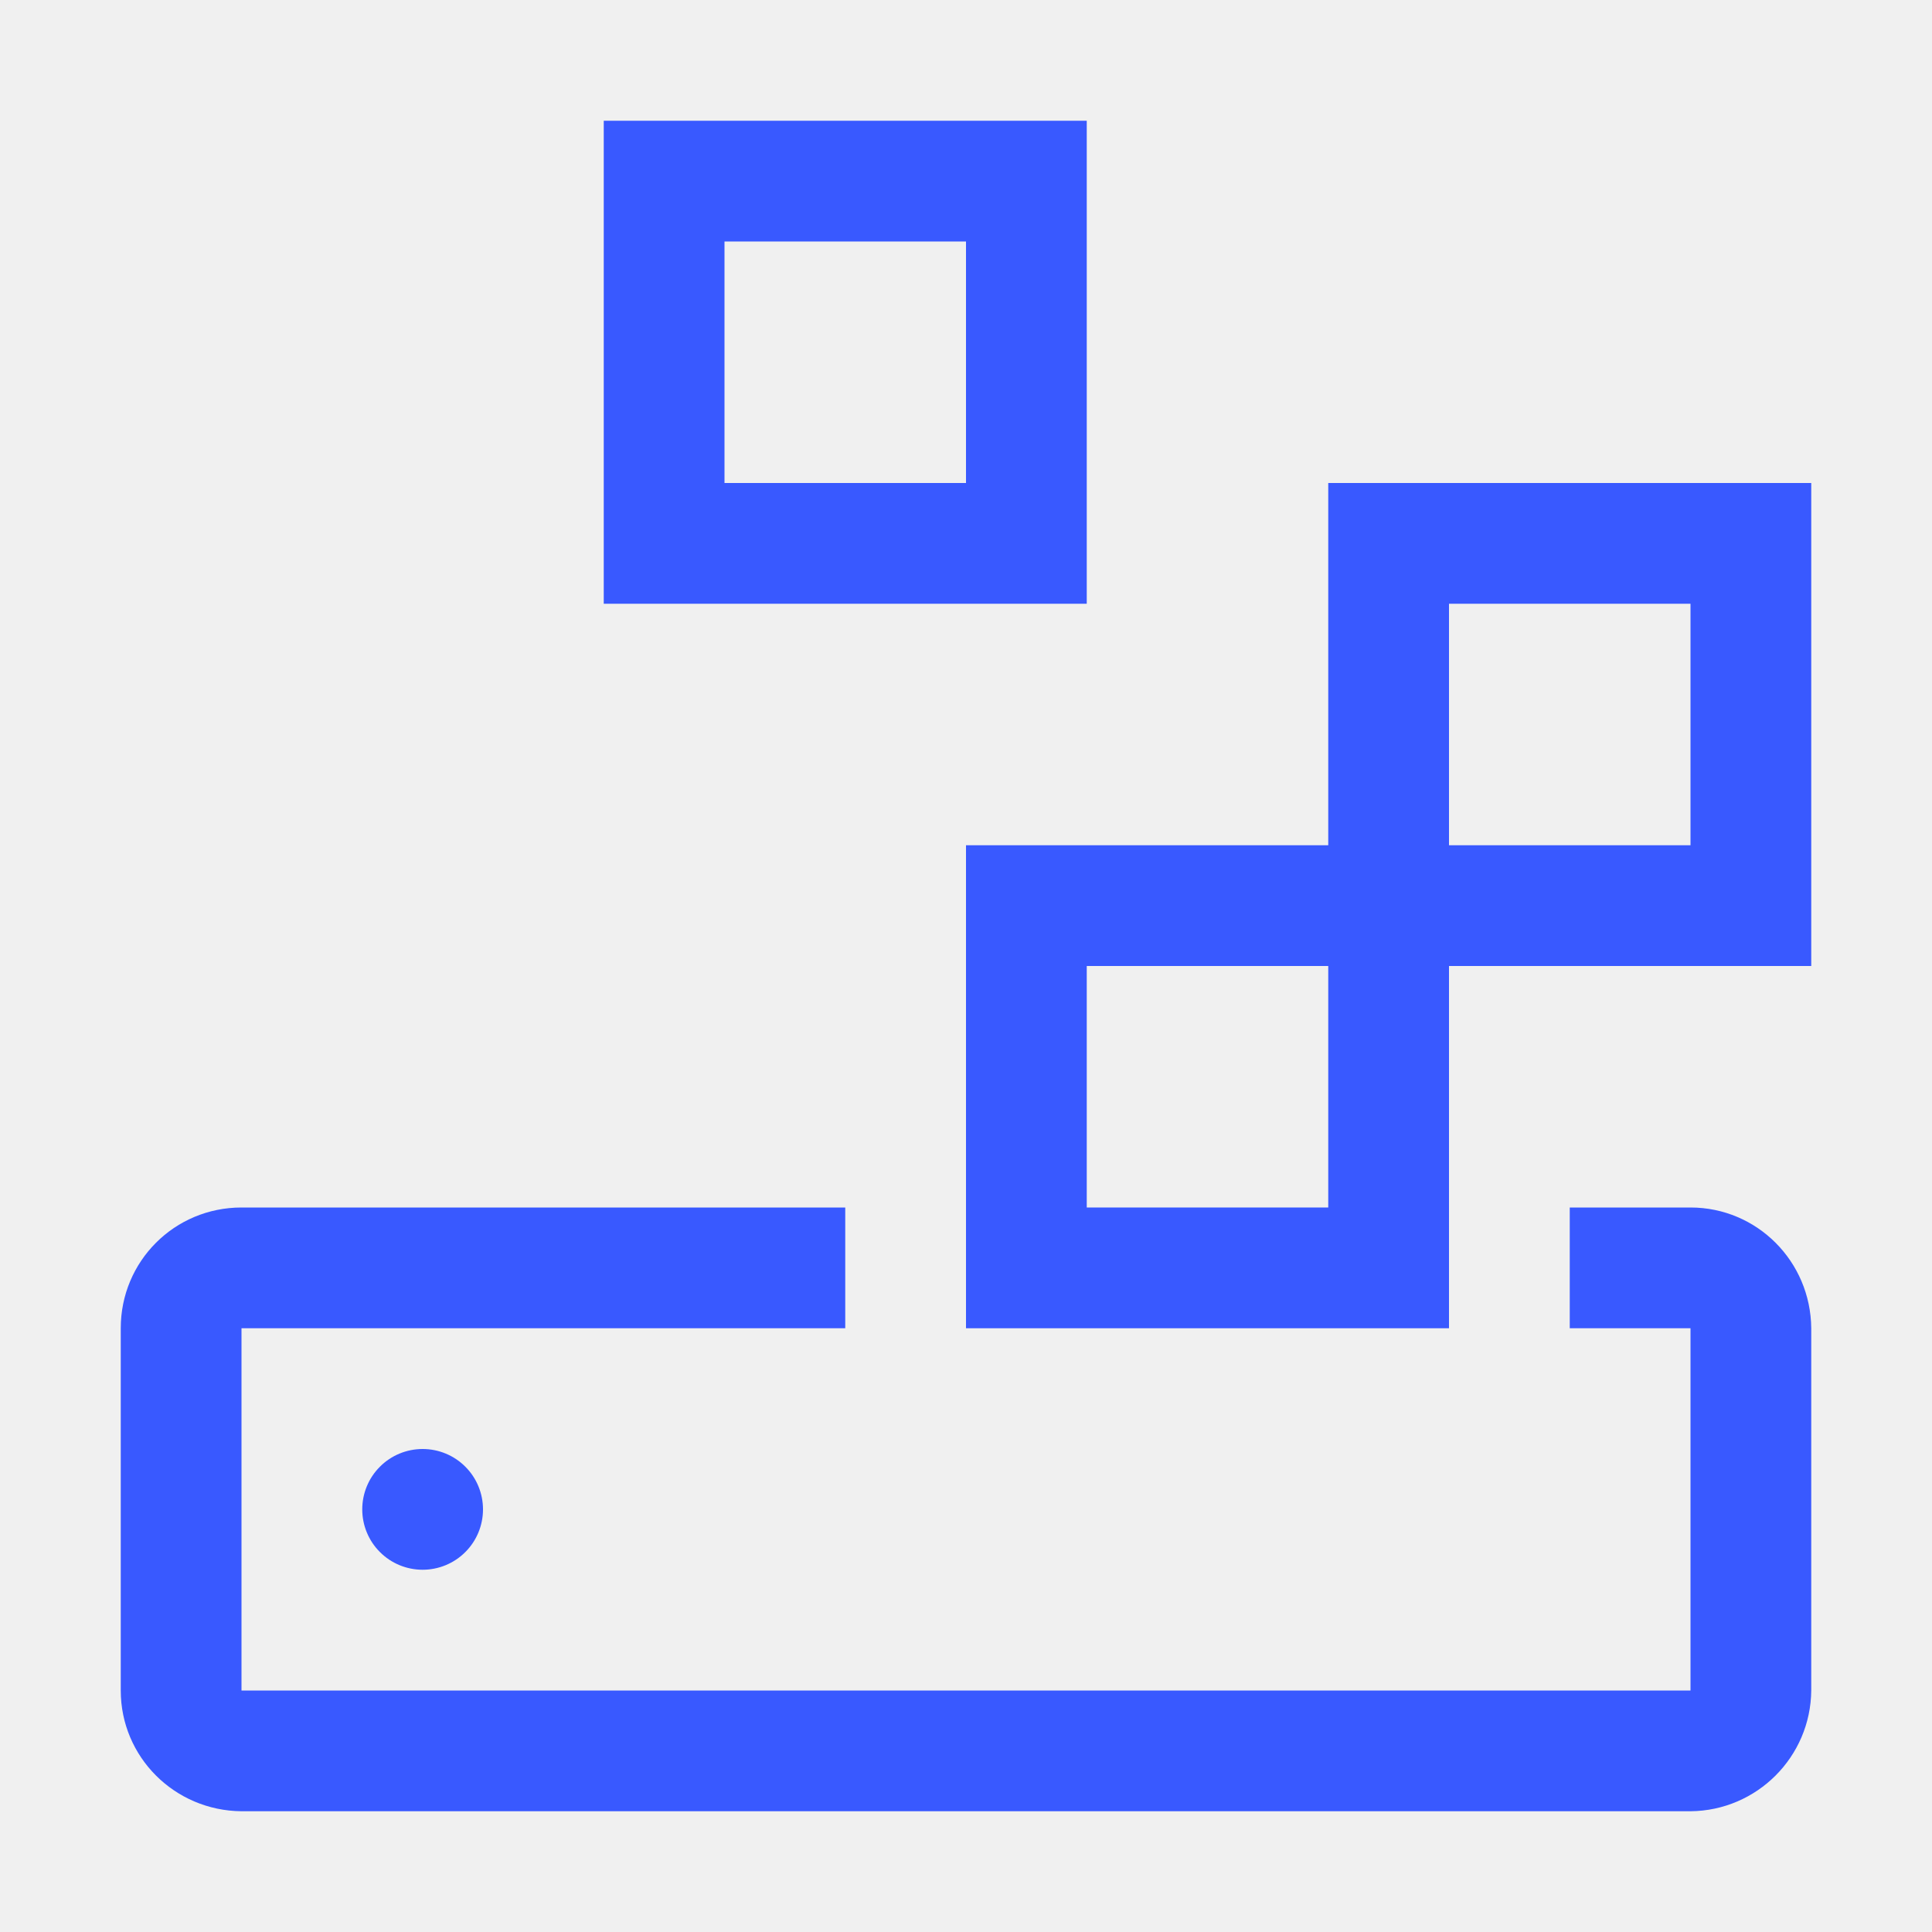
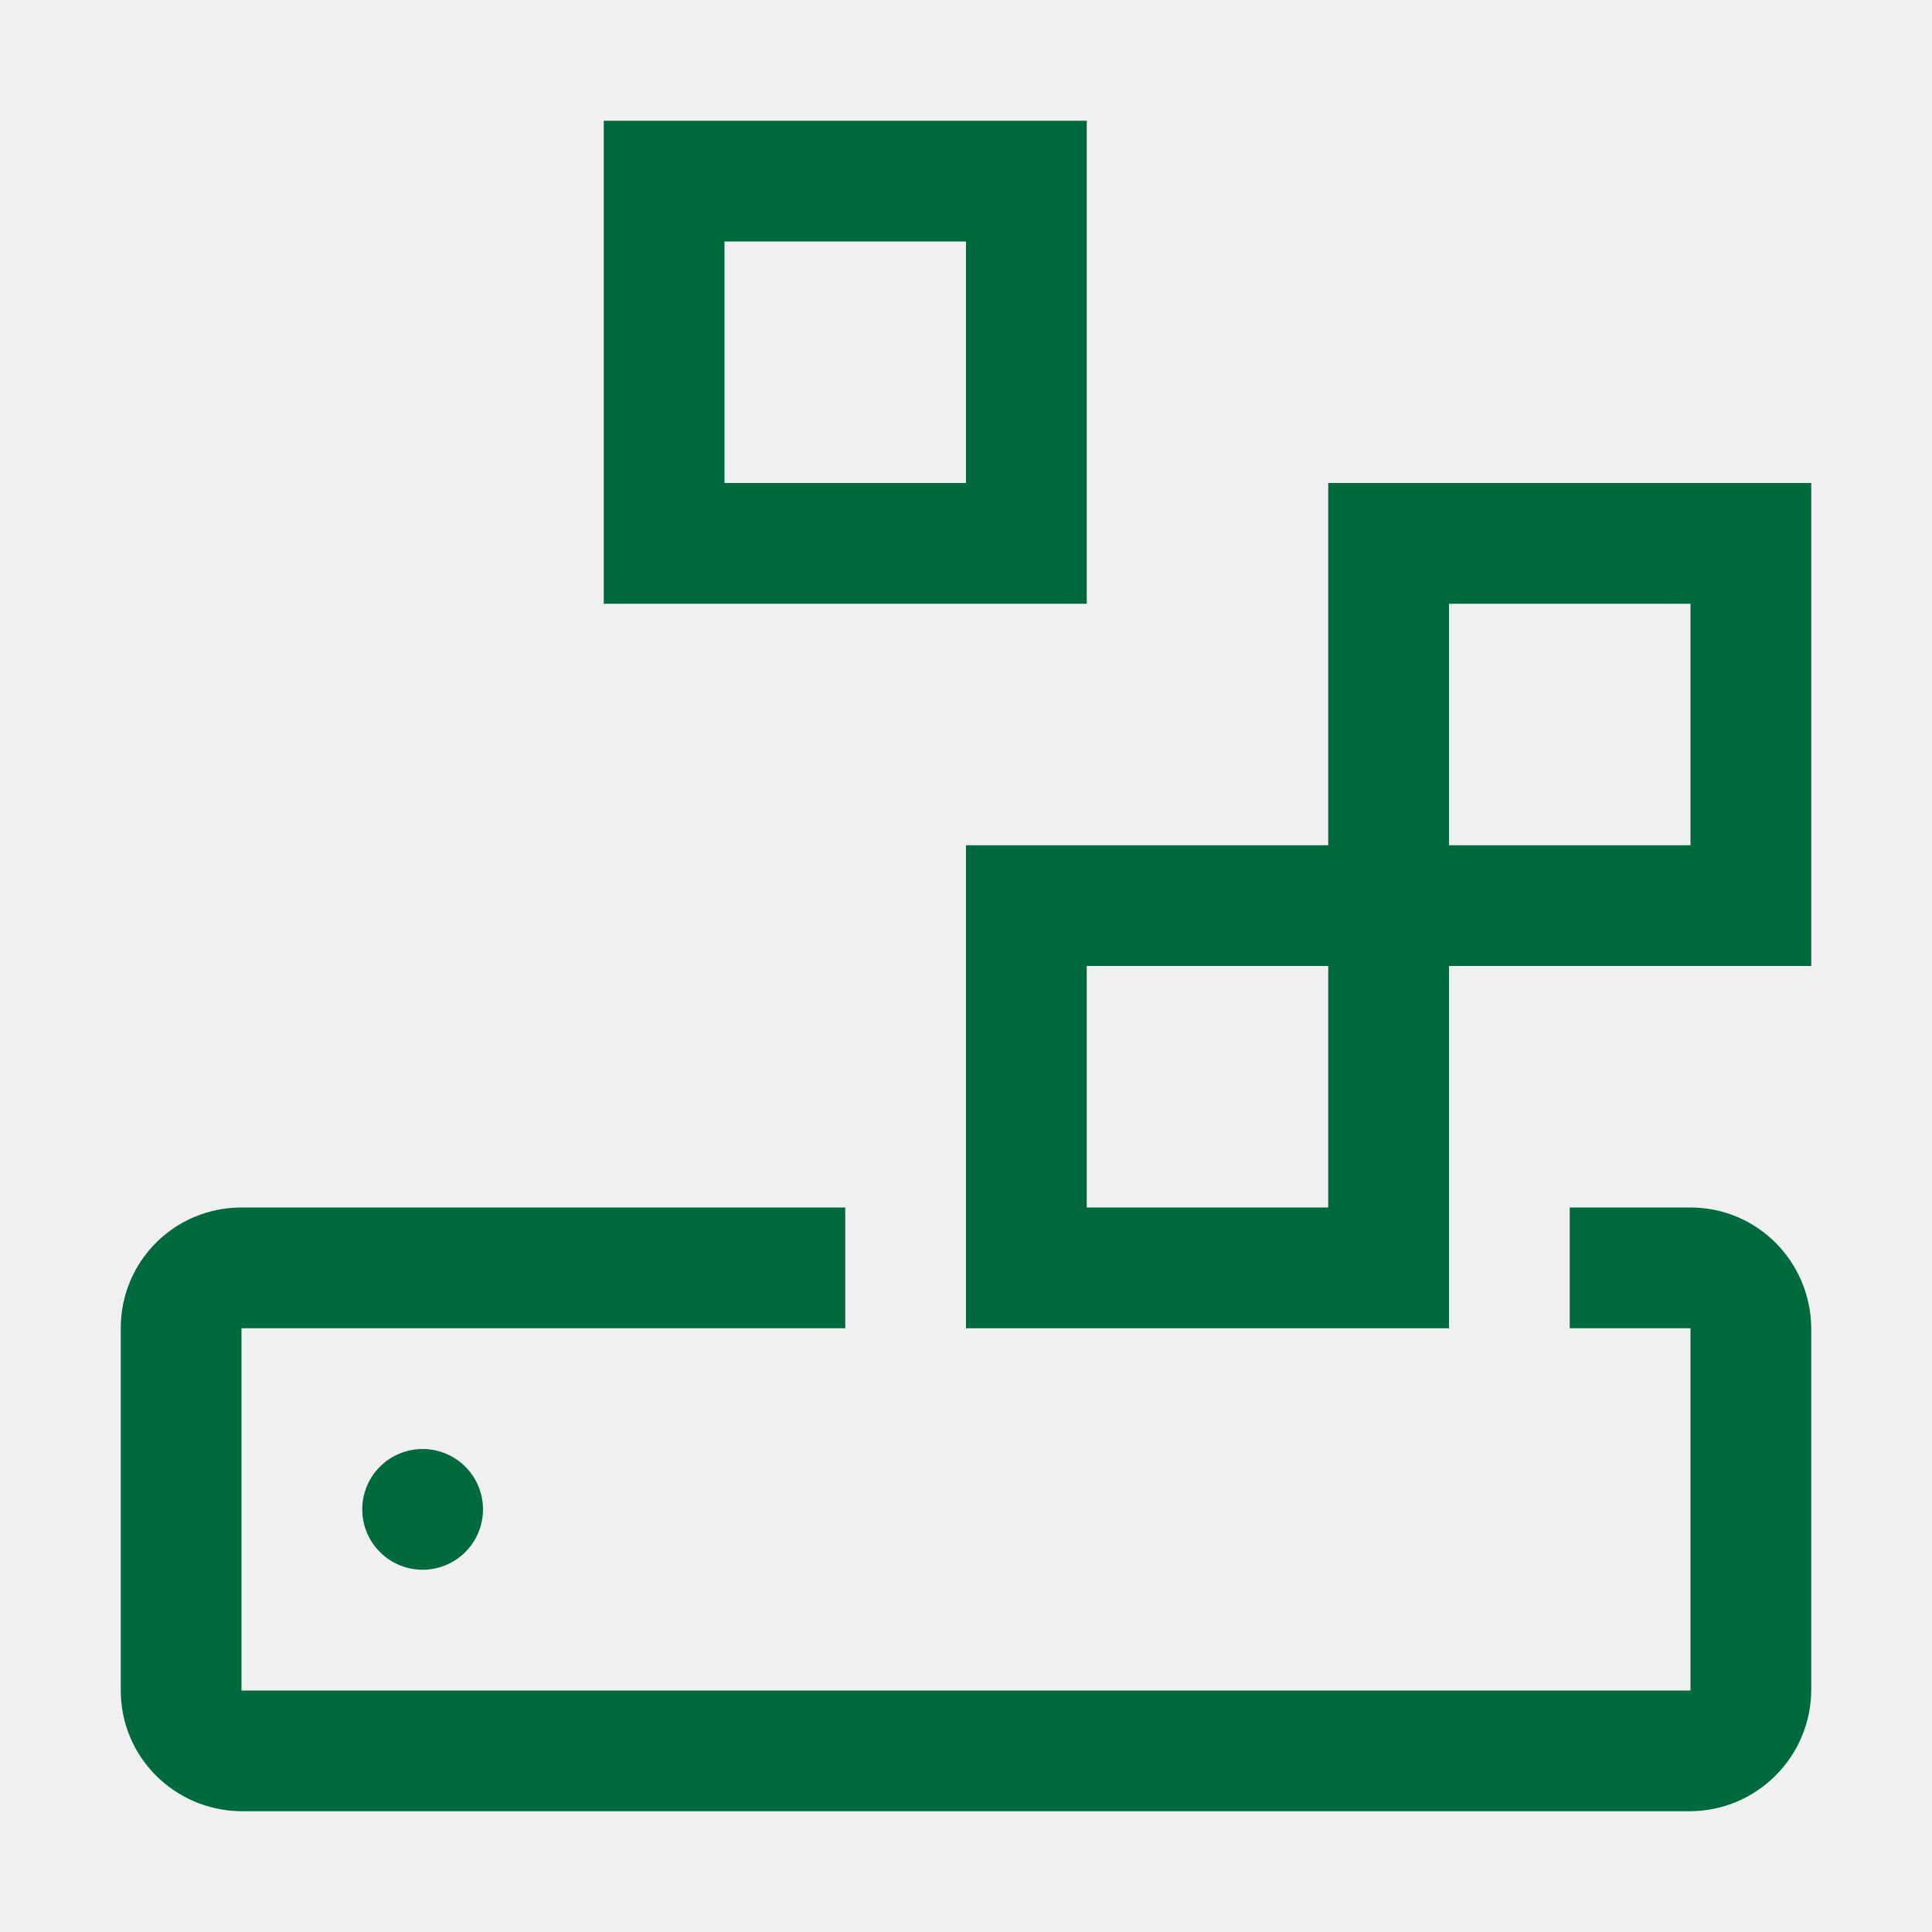
<svg xmlns="http://www.w3.org/2000/svg" width="32" height="32" viewBox="0 0 32 32" fill="none">
  <g clip-path="url(#clip0_709_1550)">
-     <path d="M28 20H26V22H28V28H4V22H14V20H4C2.89 20 2 20.89 2 22V28C2 29.1 2.89 29.99 4 30H28C29.1 29.99 29.99 29.1 30 28V22C29.99 20.89 29.1 20 28 20Z" fill="#3959FF" />
-     <path d="M7 24C6.735 24 6.48 24.105 6.293 24.293C6.105 24.48 6 24.735 6 25C6 25.265 6.105 25.52 6.293 25.707C6.48 25.895 6.735 26 7 26C7.265 26 7.52 25.895 7.707 25.707C7.895 25.52 8 25.265 8 25C8 24.735 7.895 24.48 7.707 24.293C7.52 24.105 7.265 24 7 24Z" fill="#3959FF" />
-     <path d="M30 8H22V14H16V22H24V16H30V8ZM22 20H18V16H22V20ZM28 14H24V10H28V14Z" fill="#3959FF" />
-     <path d="M18 10H10V2H18V10ZM12 8H16V4H12V8Z" fill="#3959FF" />
+     <path d="M28 20H26V22H28V28H4V22H14V20H4C2.89 20 2 20.89 2 22V28C2 29.1 2.89 29.99 4 30H28C29.1 29.99 29.99 29.1 30 28V22C29.99 20.89 29.1 20 28 20Z" fill="#00693e" />
+     <path d="M7 24C6.735 24 6.48 24.105 6.293 24.293C6.105 24.48 6 24.735 6 25C6 25.265 6.105 25.52 6.293 25.707C6.48 25.895 6.735 26 7 26C7.265 26 7.52 25.895 7.707 25.707C7.895 25.52 8 25.265 8 25C8 24.735 7.895 24.48 7.707 24.293C7.52 24.105 7.265 24 7 24Z" fill="#00693e" />
+     <path d="M30 8H22V14H16V22H24V16H30V8ZM22 20H18V16H22V20ZM28 14H24V10H28V14Z" fill="#00693e" />
+     <path d="M18 10H10V2H18V10ZM12 8H16V4H12V8Z" fill="#00693e" />
  </g>
  <defs>
    <clipPath id="clip0_709_1550">
      <rect width="32" height="32" fill="white" />
    </clipPath>
  </defs>
</svg>
